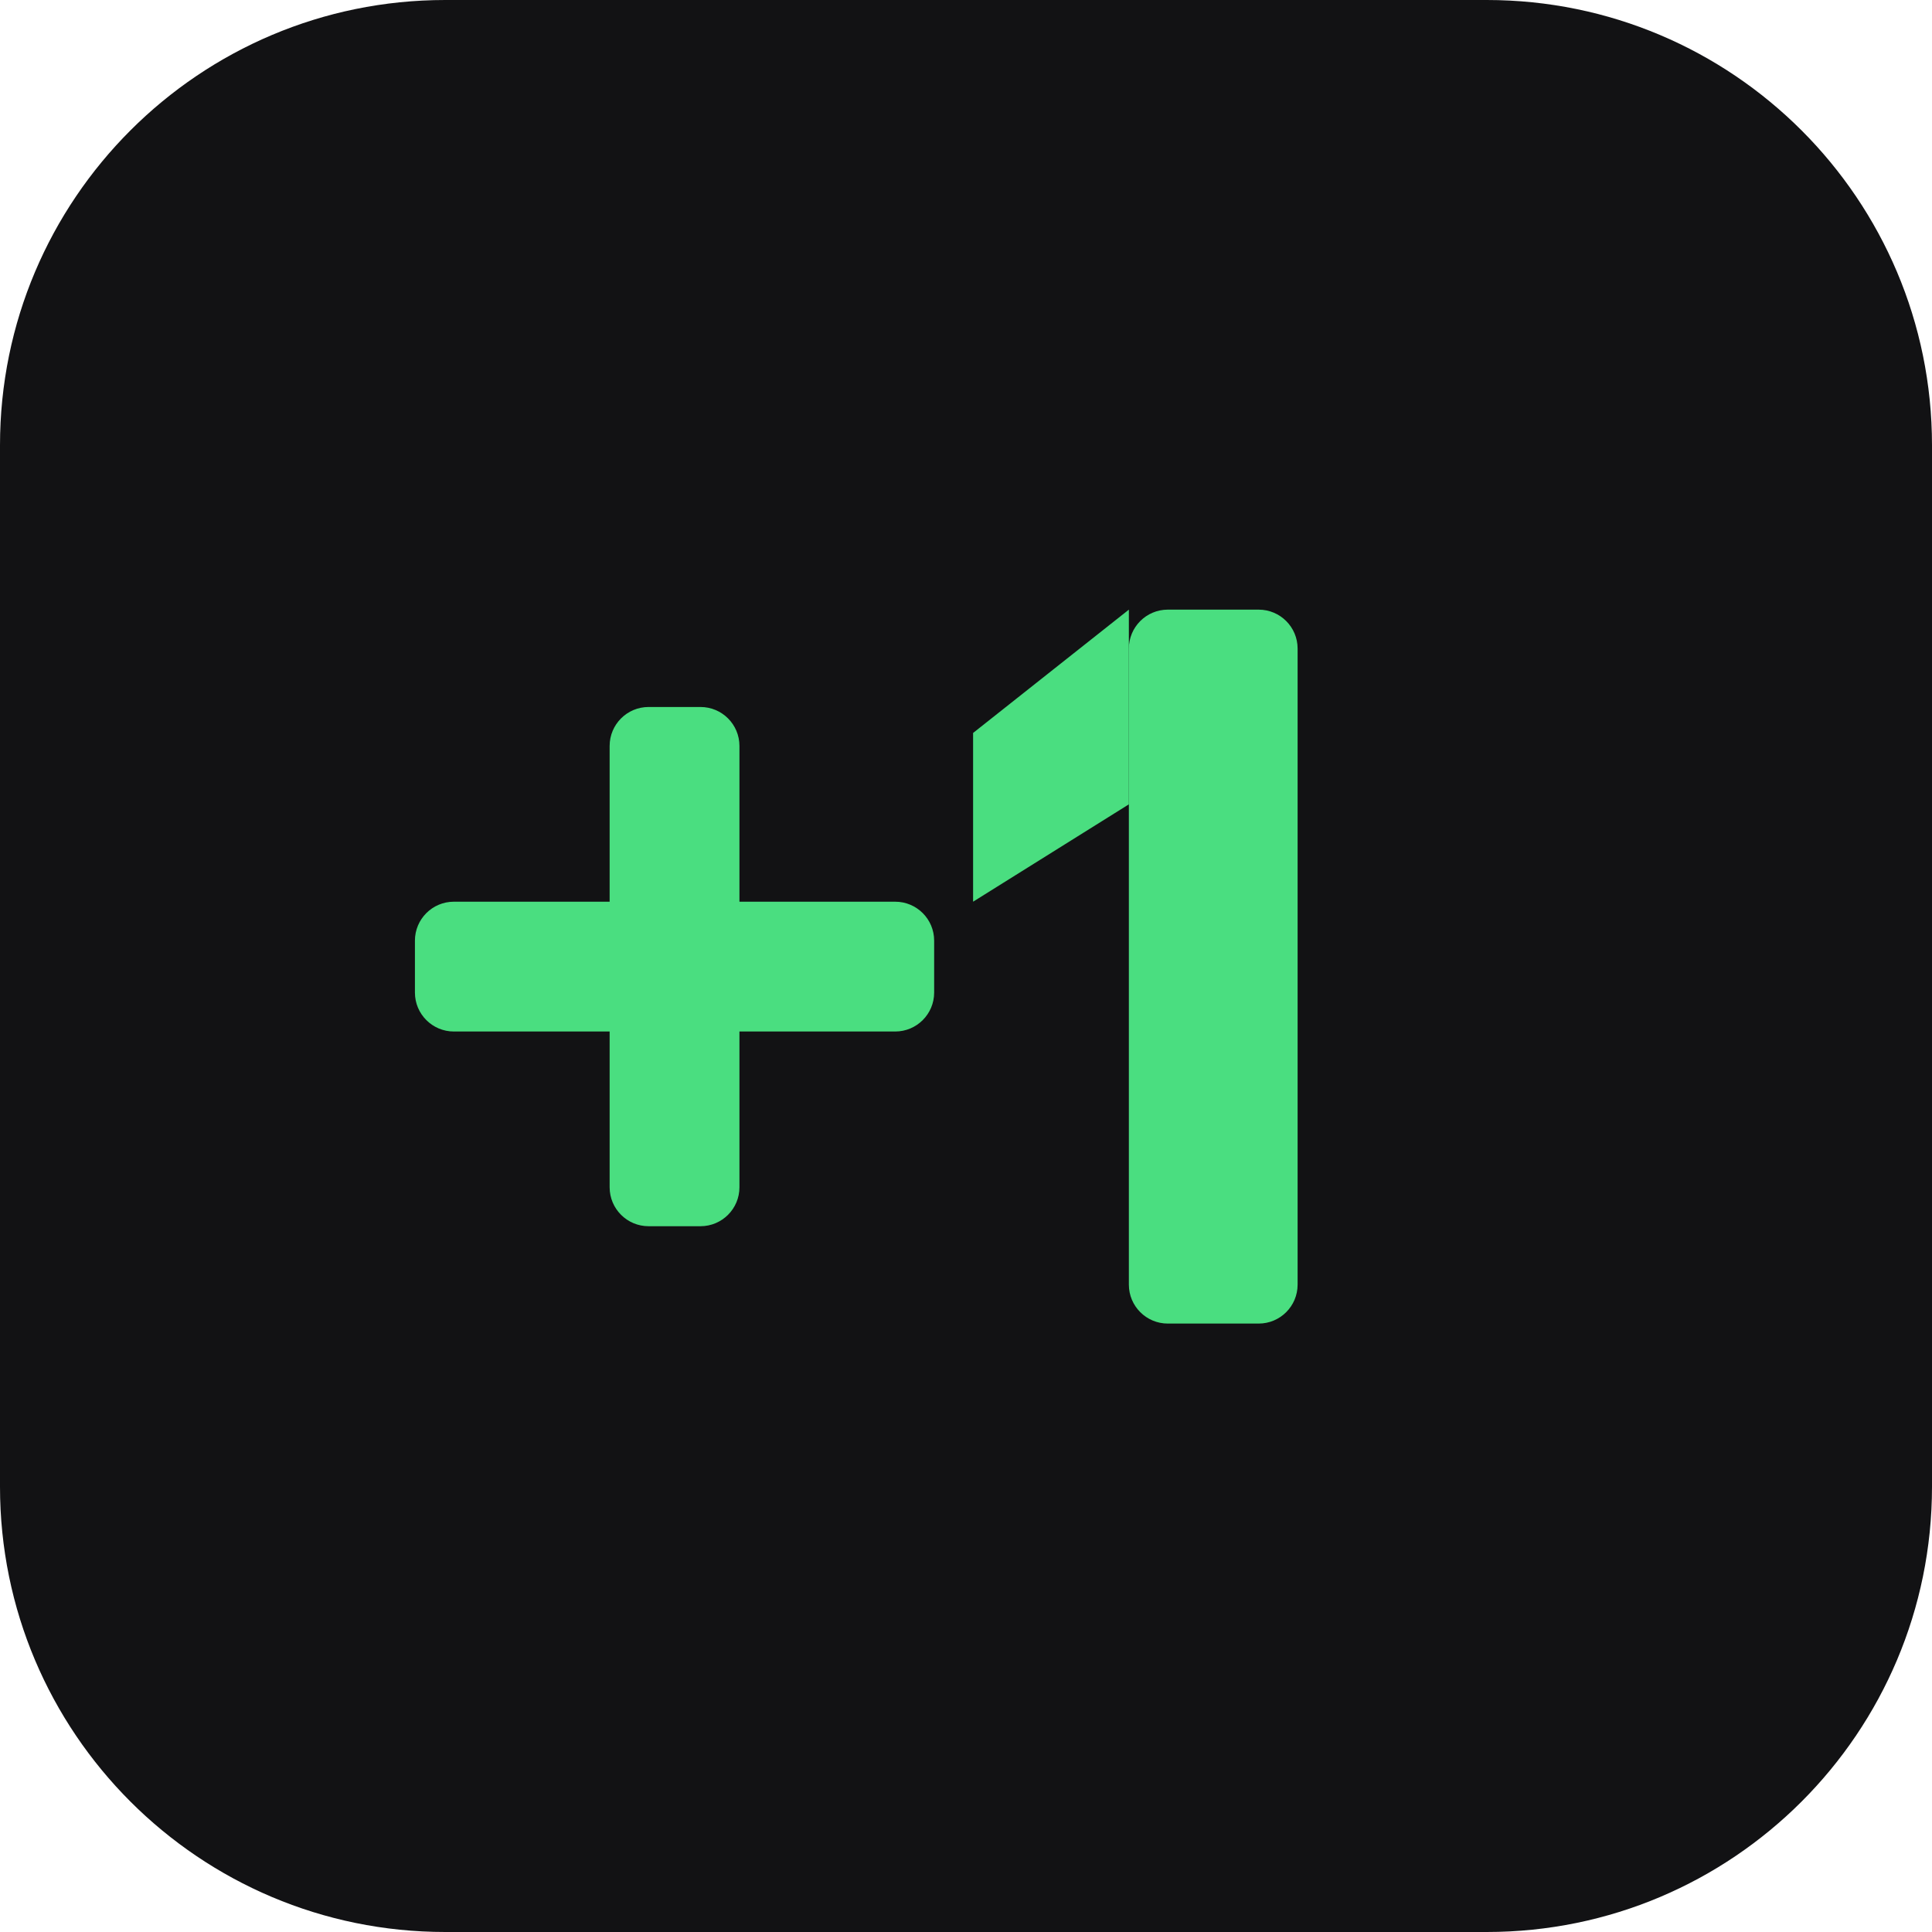
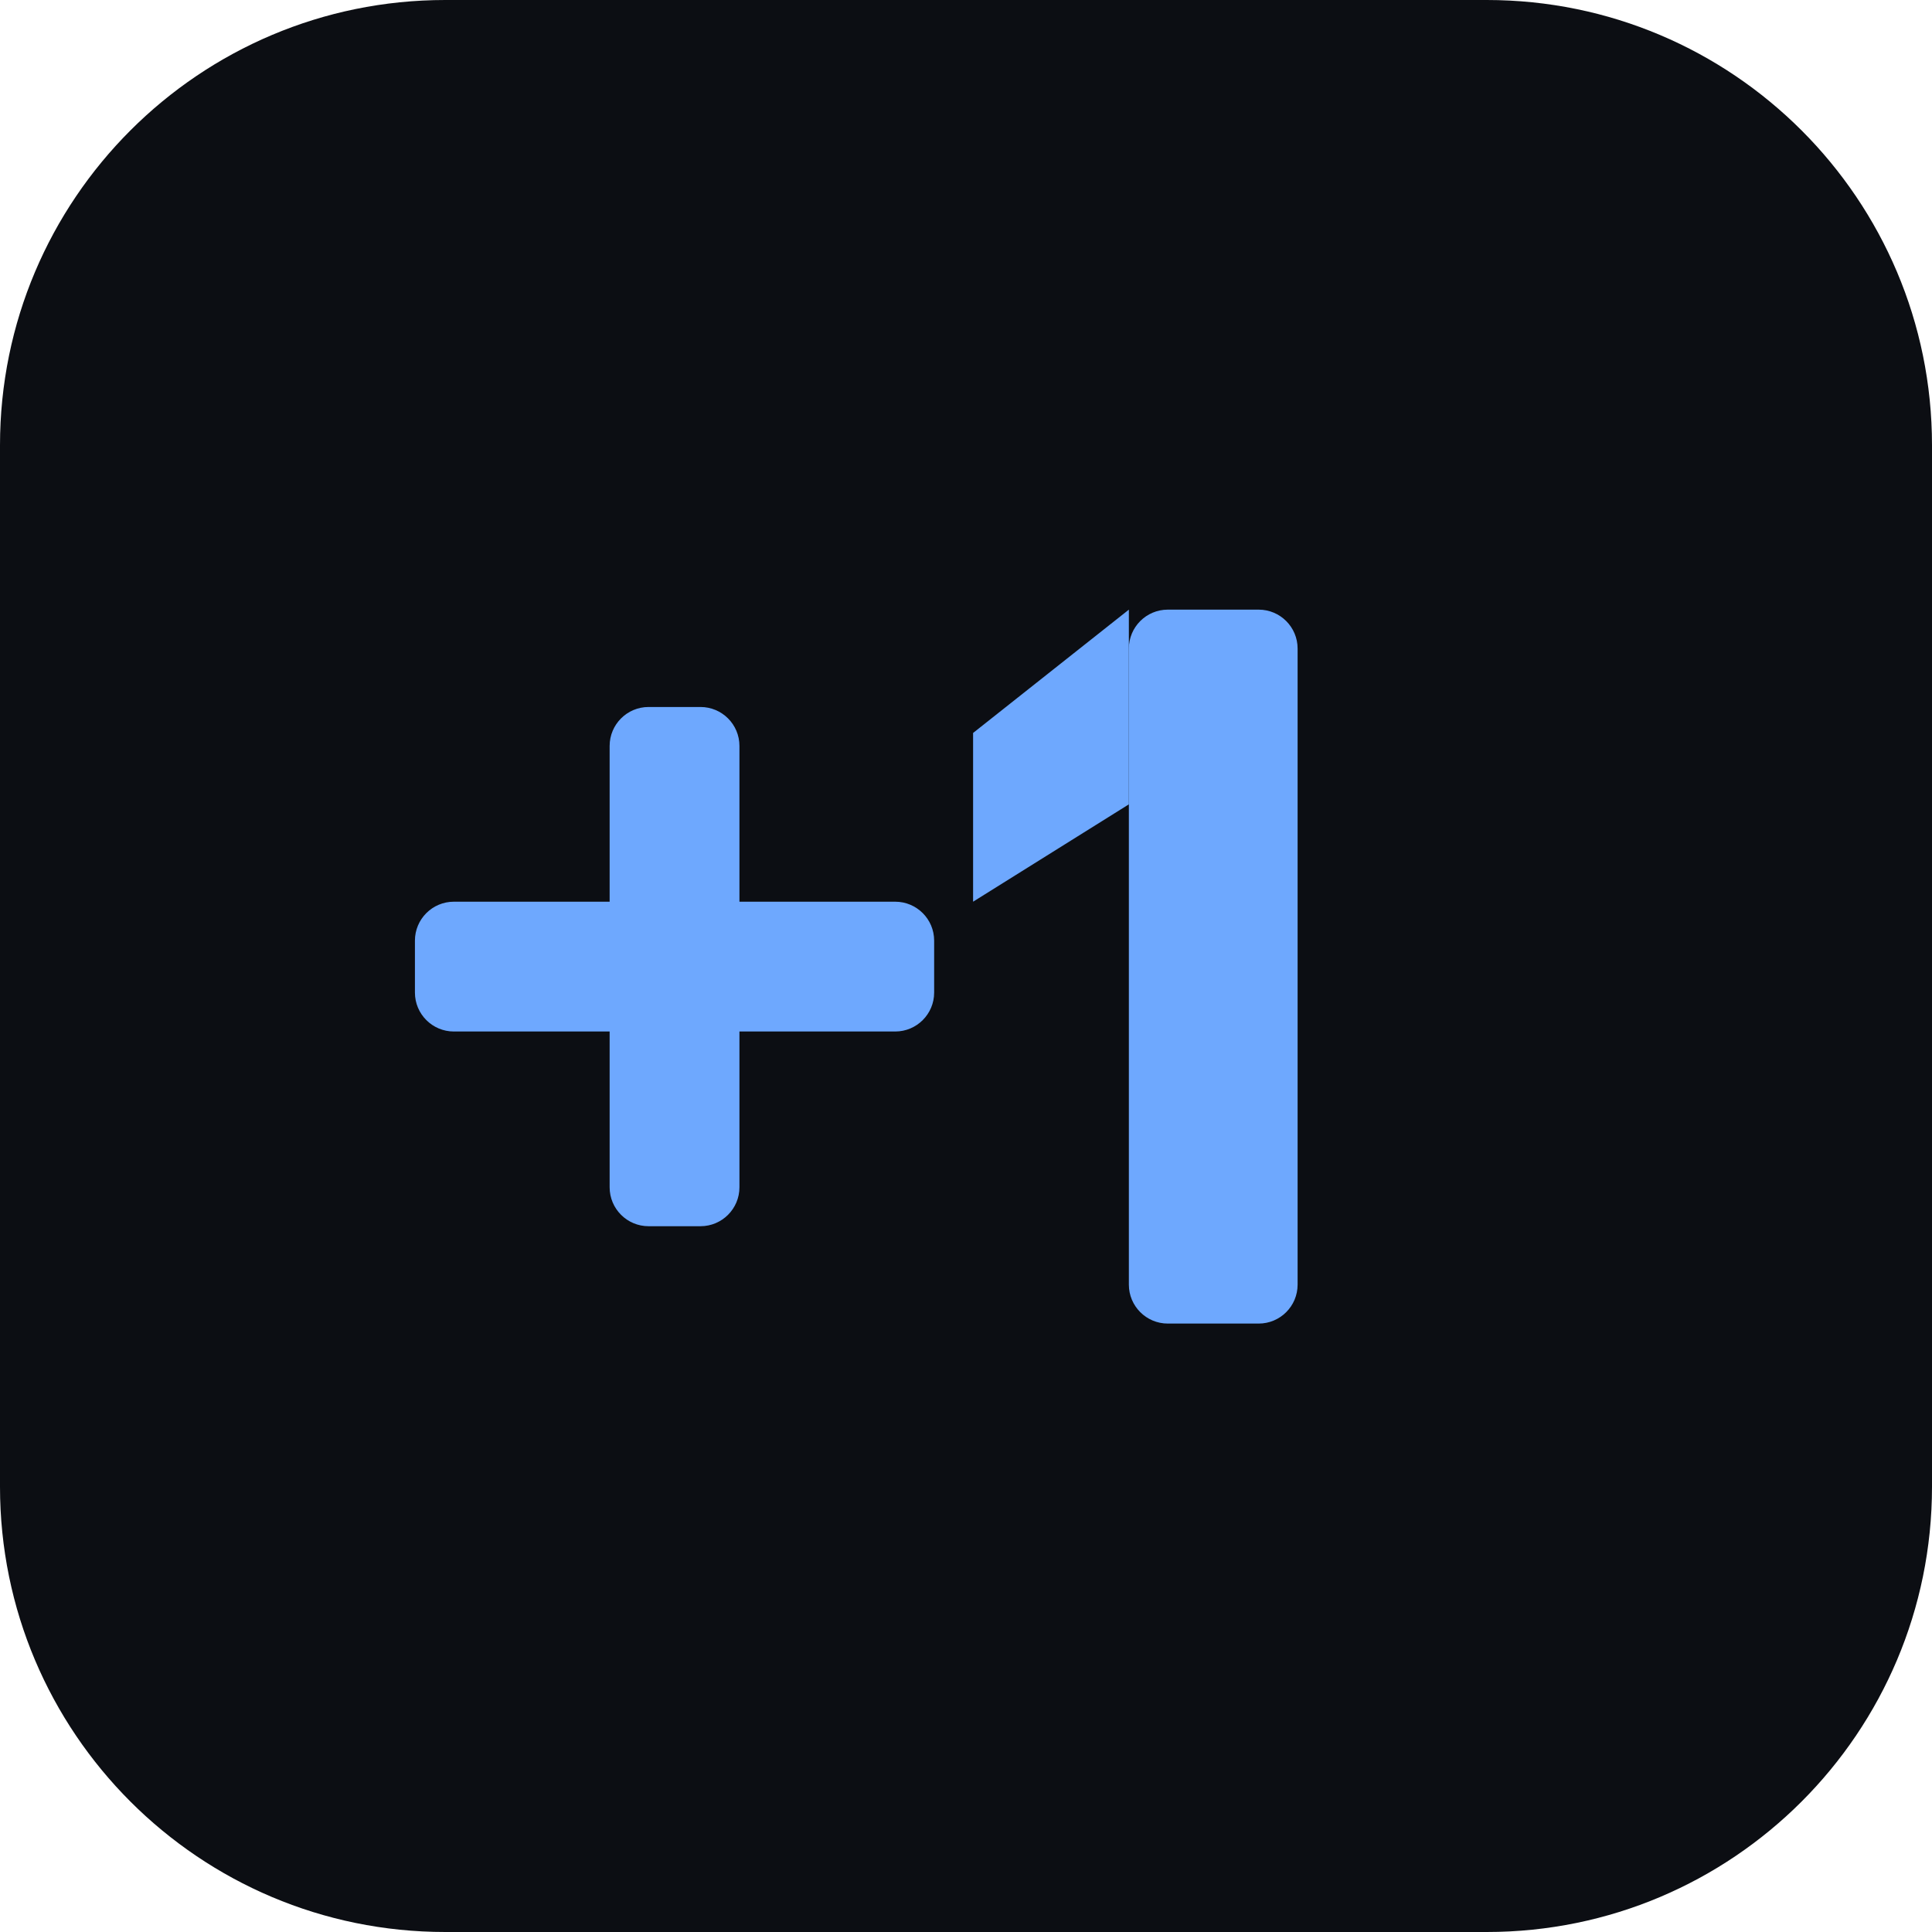
<svg xmlns="http://www.w3.org/2000/svg" viewBox="0 0 512 512" role="img" aria-label="SóMaisUmEp">
-   <rect width="512" height="512" rx="118" fill="#121214" />
-   <g fill="#4ade80" transform="translate(36 36) scale(.86)">
+   <rect width="512" height="512" rx="118" fill="#0c0e13" />
+   <g fill="#6ea8fe" transform="translate(36 36) scale(.86)">
    <rect x="86" y="236" width="160" height="40" rx="12" />
    <rect x="146" y="176" width="40" height="160" rx="12" />
    <rect x="306" y="146" width="52" height="220" rx="12" />
    <path d="M306 146 258 184v52l48-30z" />
  </g>
</svg>
